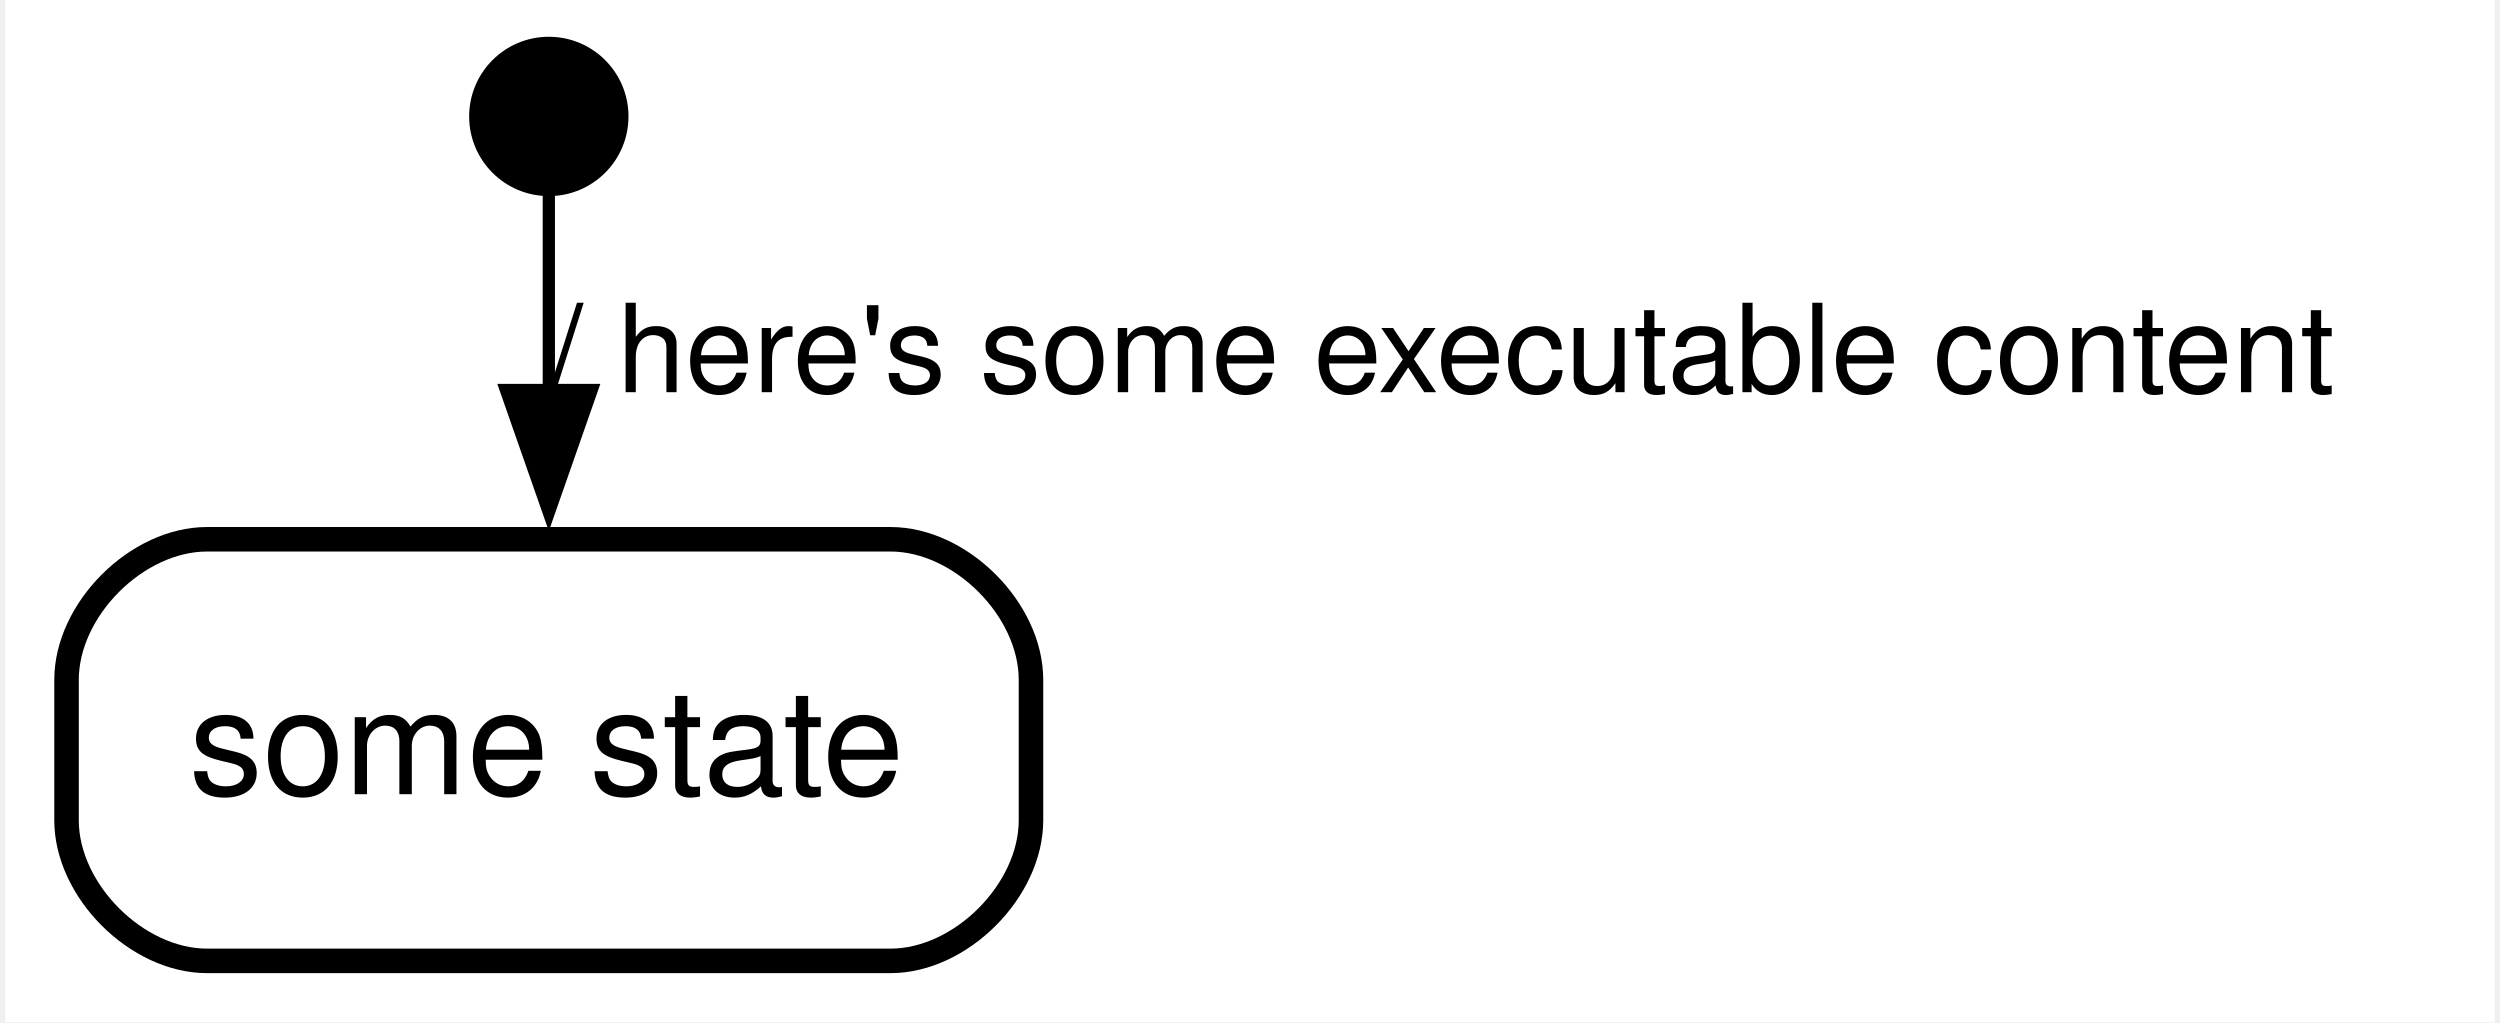
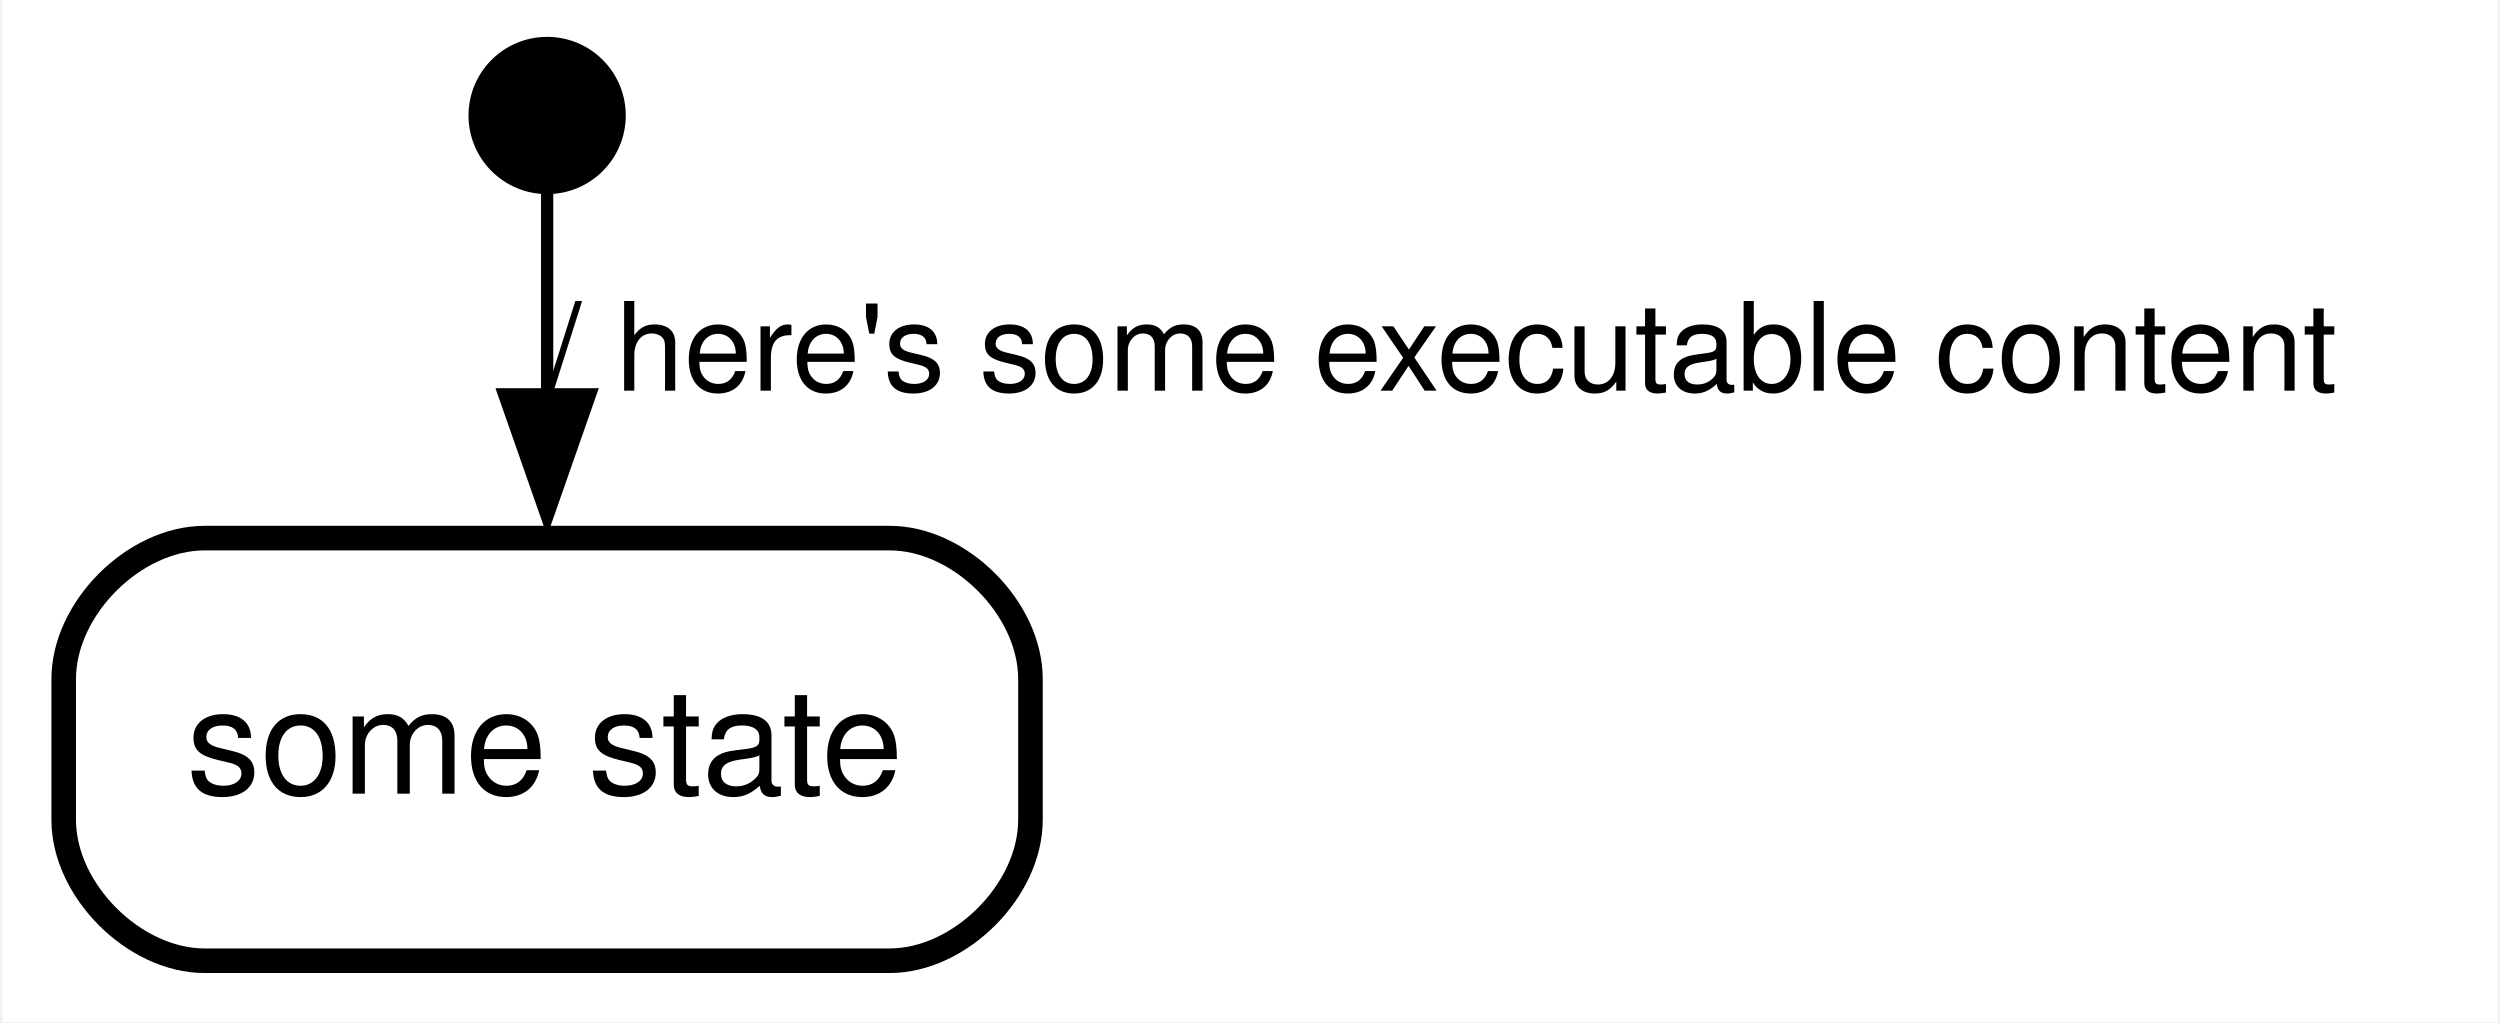
- <svg xmlns="http://www.w3.org/2000/svg" width="203pt" height="83pt" viewBox="0.00 0.00 203.12 83.40">
-   <g id="graph0" class="graph" transform="scale(1 1) rotate(0) translate(4 79.4)">
-     <polygon fill="white" stroke="none" points="-4,4 -4,-79.4 199.12,-79.4 199.12,4 -4,4" />
+ <svg xmlns="http://www.w3.org/2000/svg" width="203pt" height="83pt" viewBox="0.00 0.00 203.12 83.20">
+   <g id="graph0" class="graph" transform="scale(1 1) rotate(0) translate(4 79.2)">
+     <polygon fill="white" stroke="none" points="-4,4 -4,-79.2 199.12,-79.2 199.12,4 -4,4" />
    <g id="node1" class="node state initial">
-       <ellipse fill="black" stroke="black" stroke-width="2" cx="40.35" cy="-69.9" rx="5.5" ry="5.5" />
+       <ellipse fill="black" stroke="black" stroke-width="2" cx="40.35" cy="-69.8" rx="5.4" ry="5.4" />
    </g>
    <g id="node2" class="node state regular">
-       <polygon fill="#ffffff" fill-opacity="0.004" stroke="none" stroke-width="2" points="80.54,-36.6 0.15,-36.6 0.15,0.2 80.54,0.2 80.54,-36.6" />
+       <polygon fill="#ffffff" fill-opacity="0.004" stroke="none" stroke-width="2" points="80.69,-36.4 0,-36.4 0,0 80.69,0 80.69,-36.4" />
      <text text-anchor="start" x="11" y="-14.6" font-family="Helvetica,sans-Serif" font-size="12.00">some state</text>
      <path fill="none" stroke="black" stroke-width="2" d="M12.47,-1C12.47,-1 68.23,-1 68.23,-1 73.96,-1 79.69,-6.73 79.69,-12.47 79.69,-12.47 79.69,-23.93 79.69,-23.93 79.69,-29.67 73.96,-35.4 68.23,-35.4 68.23,-35.4 12.47,-35.4 12.47,-35.4 6.73,-35.4 1,-29.67 1,-23.93 1,-23.93 1,-12.47 1,-12.47 1,-6.73 6.73,-1 12.47,-1" />
    </g>
    <g id="edge1" class="edge transition">
-       <path fill="none" stroke="black" d="M40.35,-63.58C40.35,-59.47 40.35,-53.45 40.35,-47.15" />
-       <polygon fill="black" stroke="black" points="43.85,-47.58 40.35,-37.58 36.85,-47.58 43.85,-47.58" />
+       <path fill="none" stroke="black" d="M40.35,-63.49C40.35,-59.33 40.35,-53.19 40.35,-46.79" />
+       <polygon fill="black" stroke="black" points="43.85,-47.1 40.35,-37.1 36.85,-47.1 43.85,-47.1" />
      <text text-anchor="start" x="40.35" y="-47.4" font-family="Helvetica,sans-Serif" font-size="10.00">/ here's some executable content   </text>
    </g>
  </g>
</svg>
